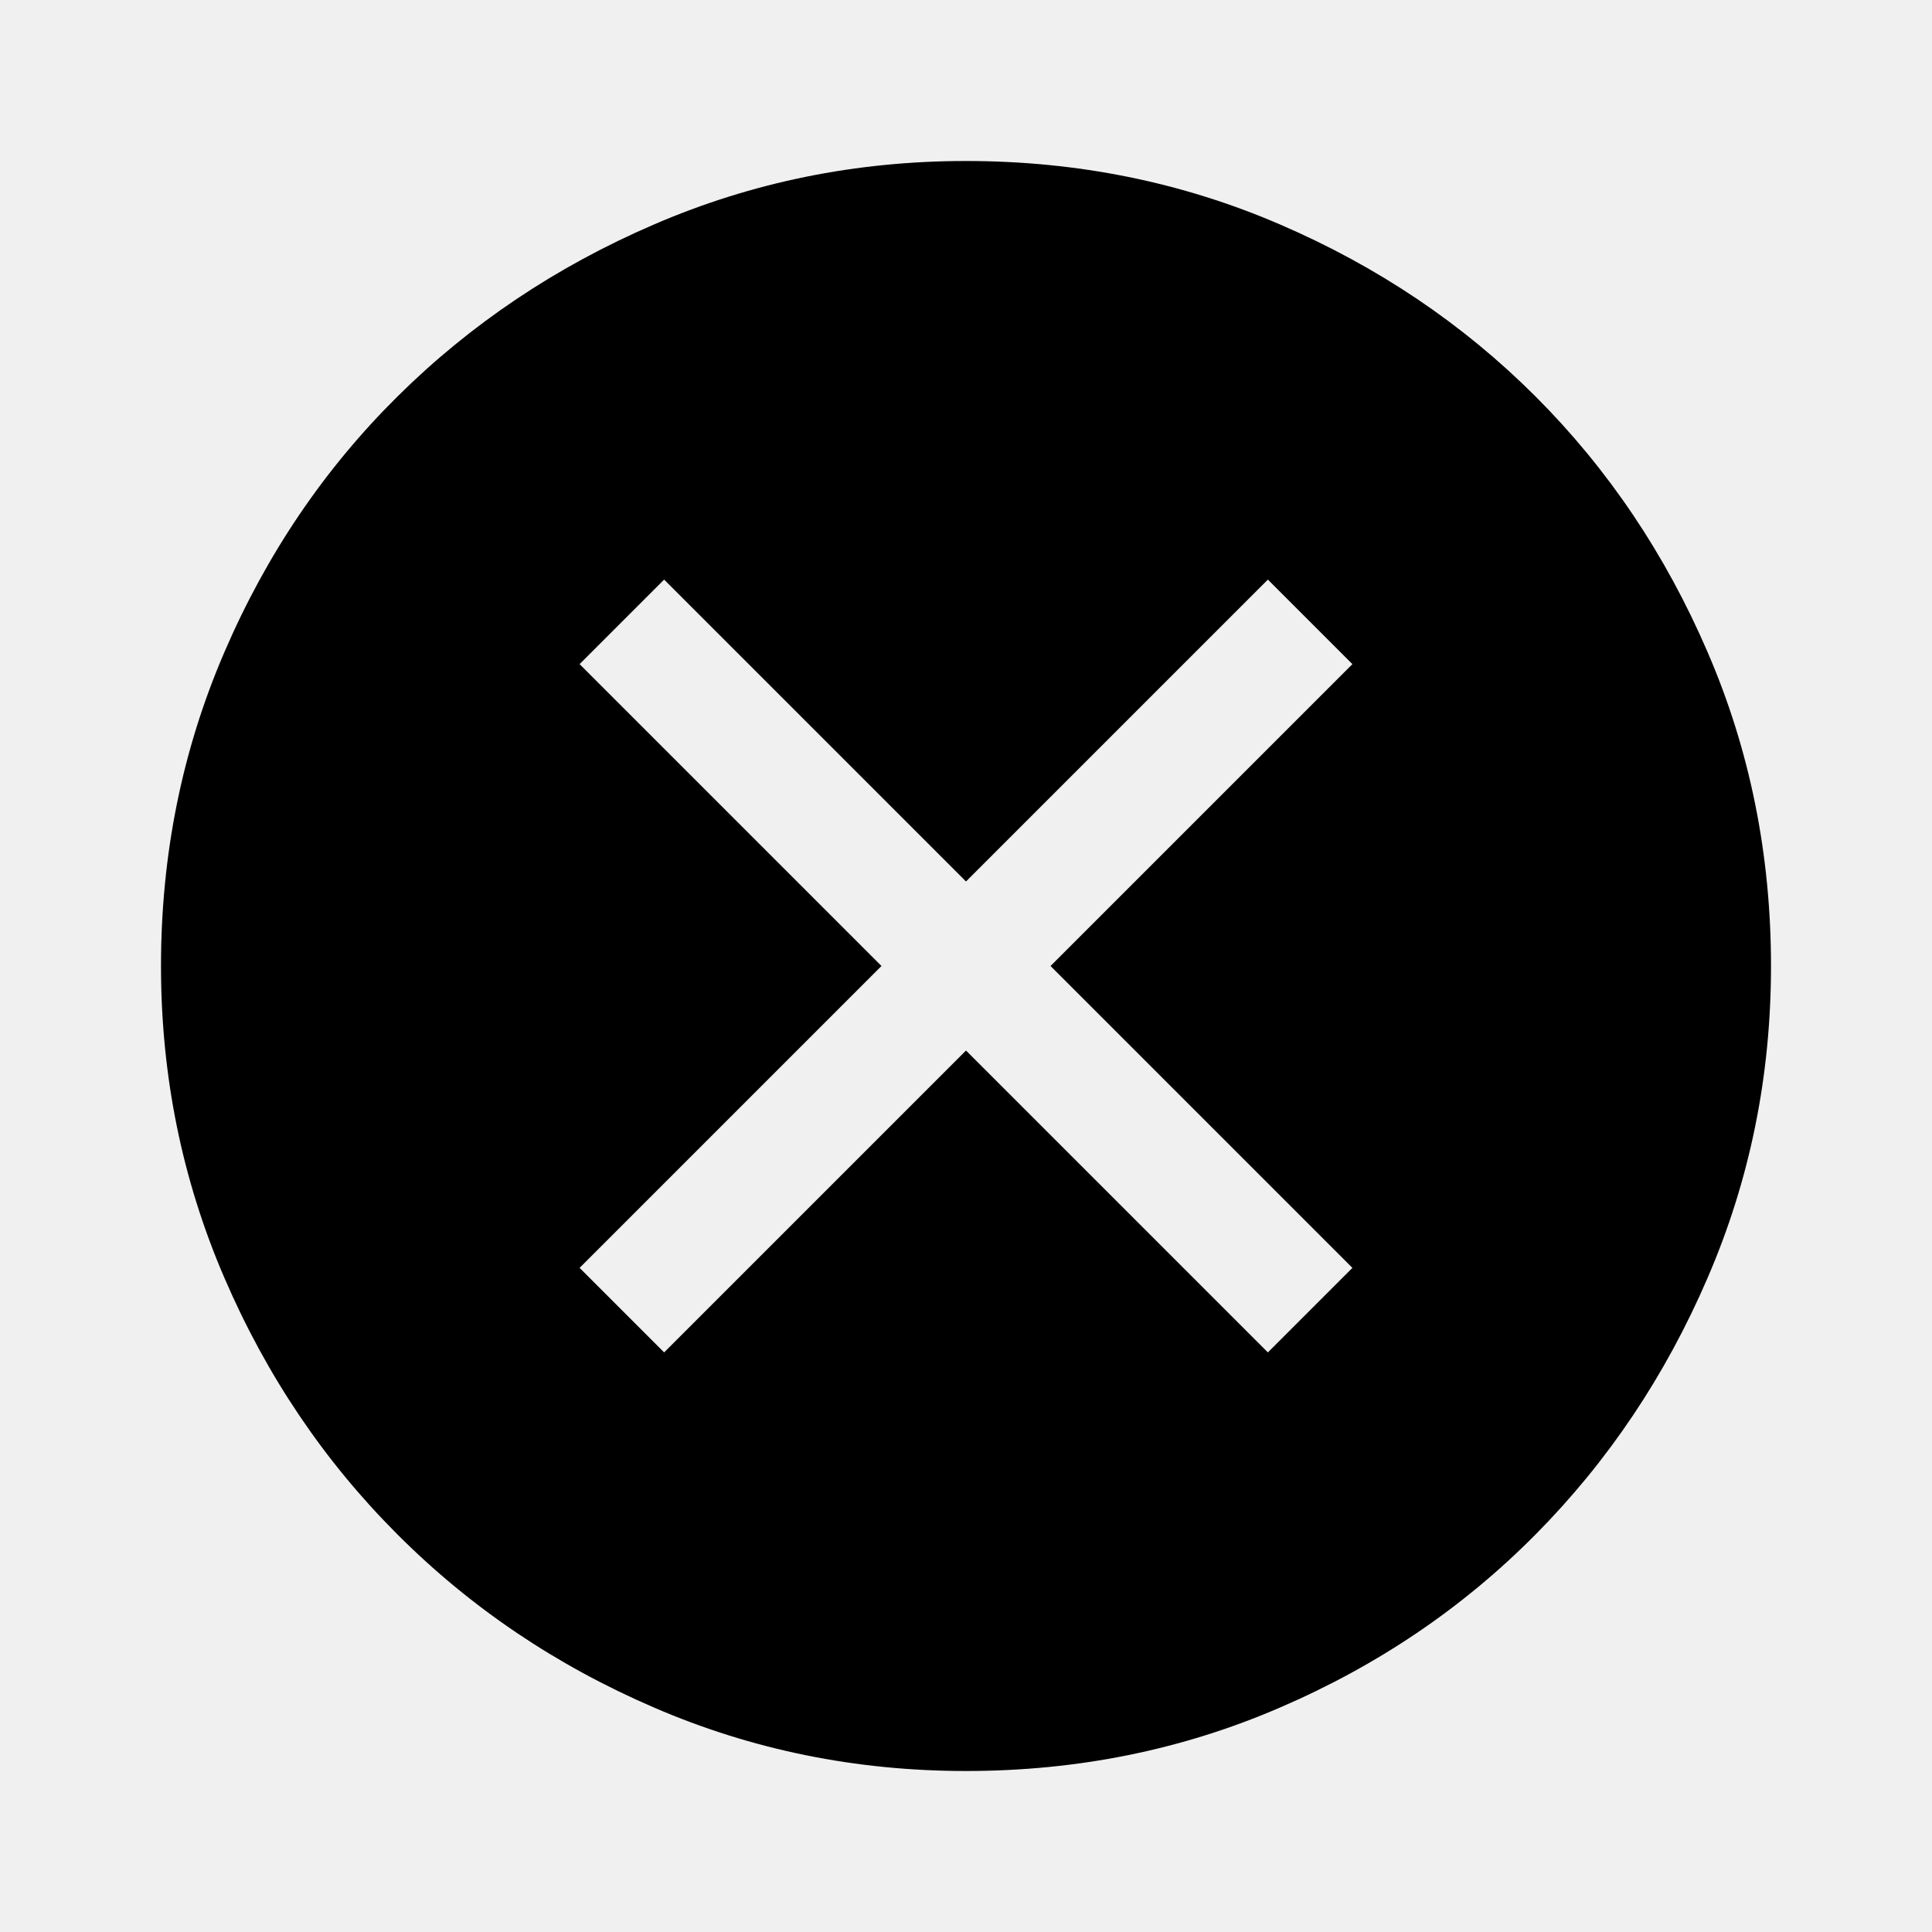
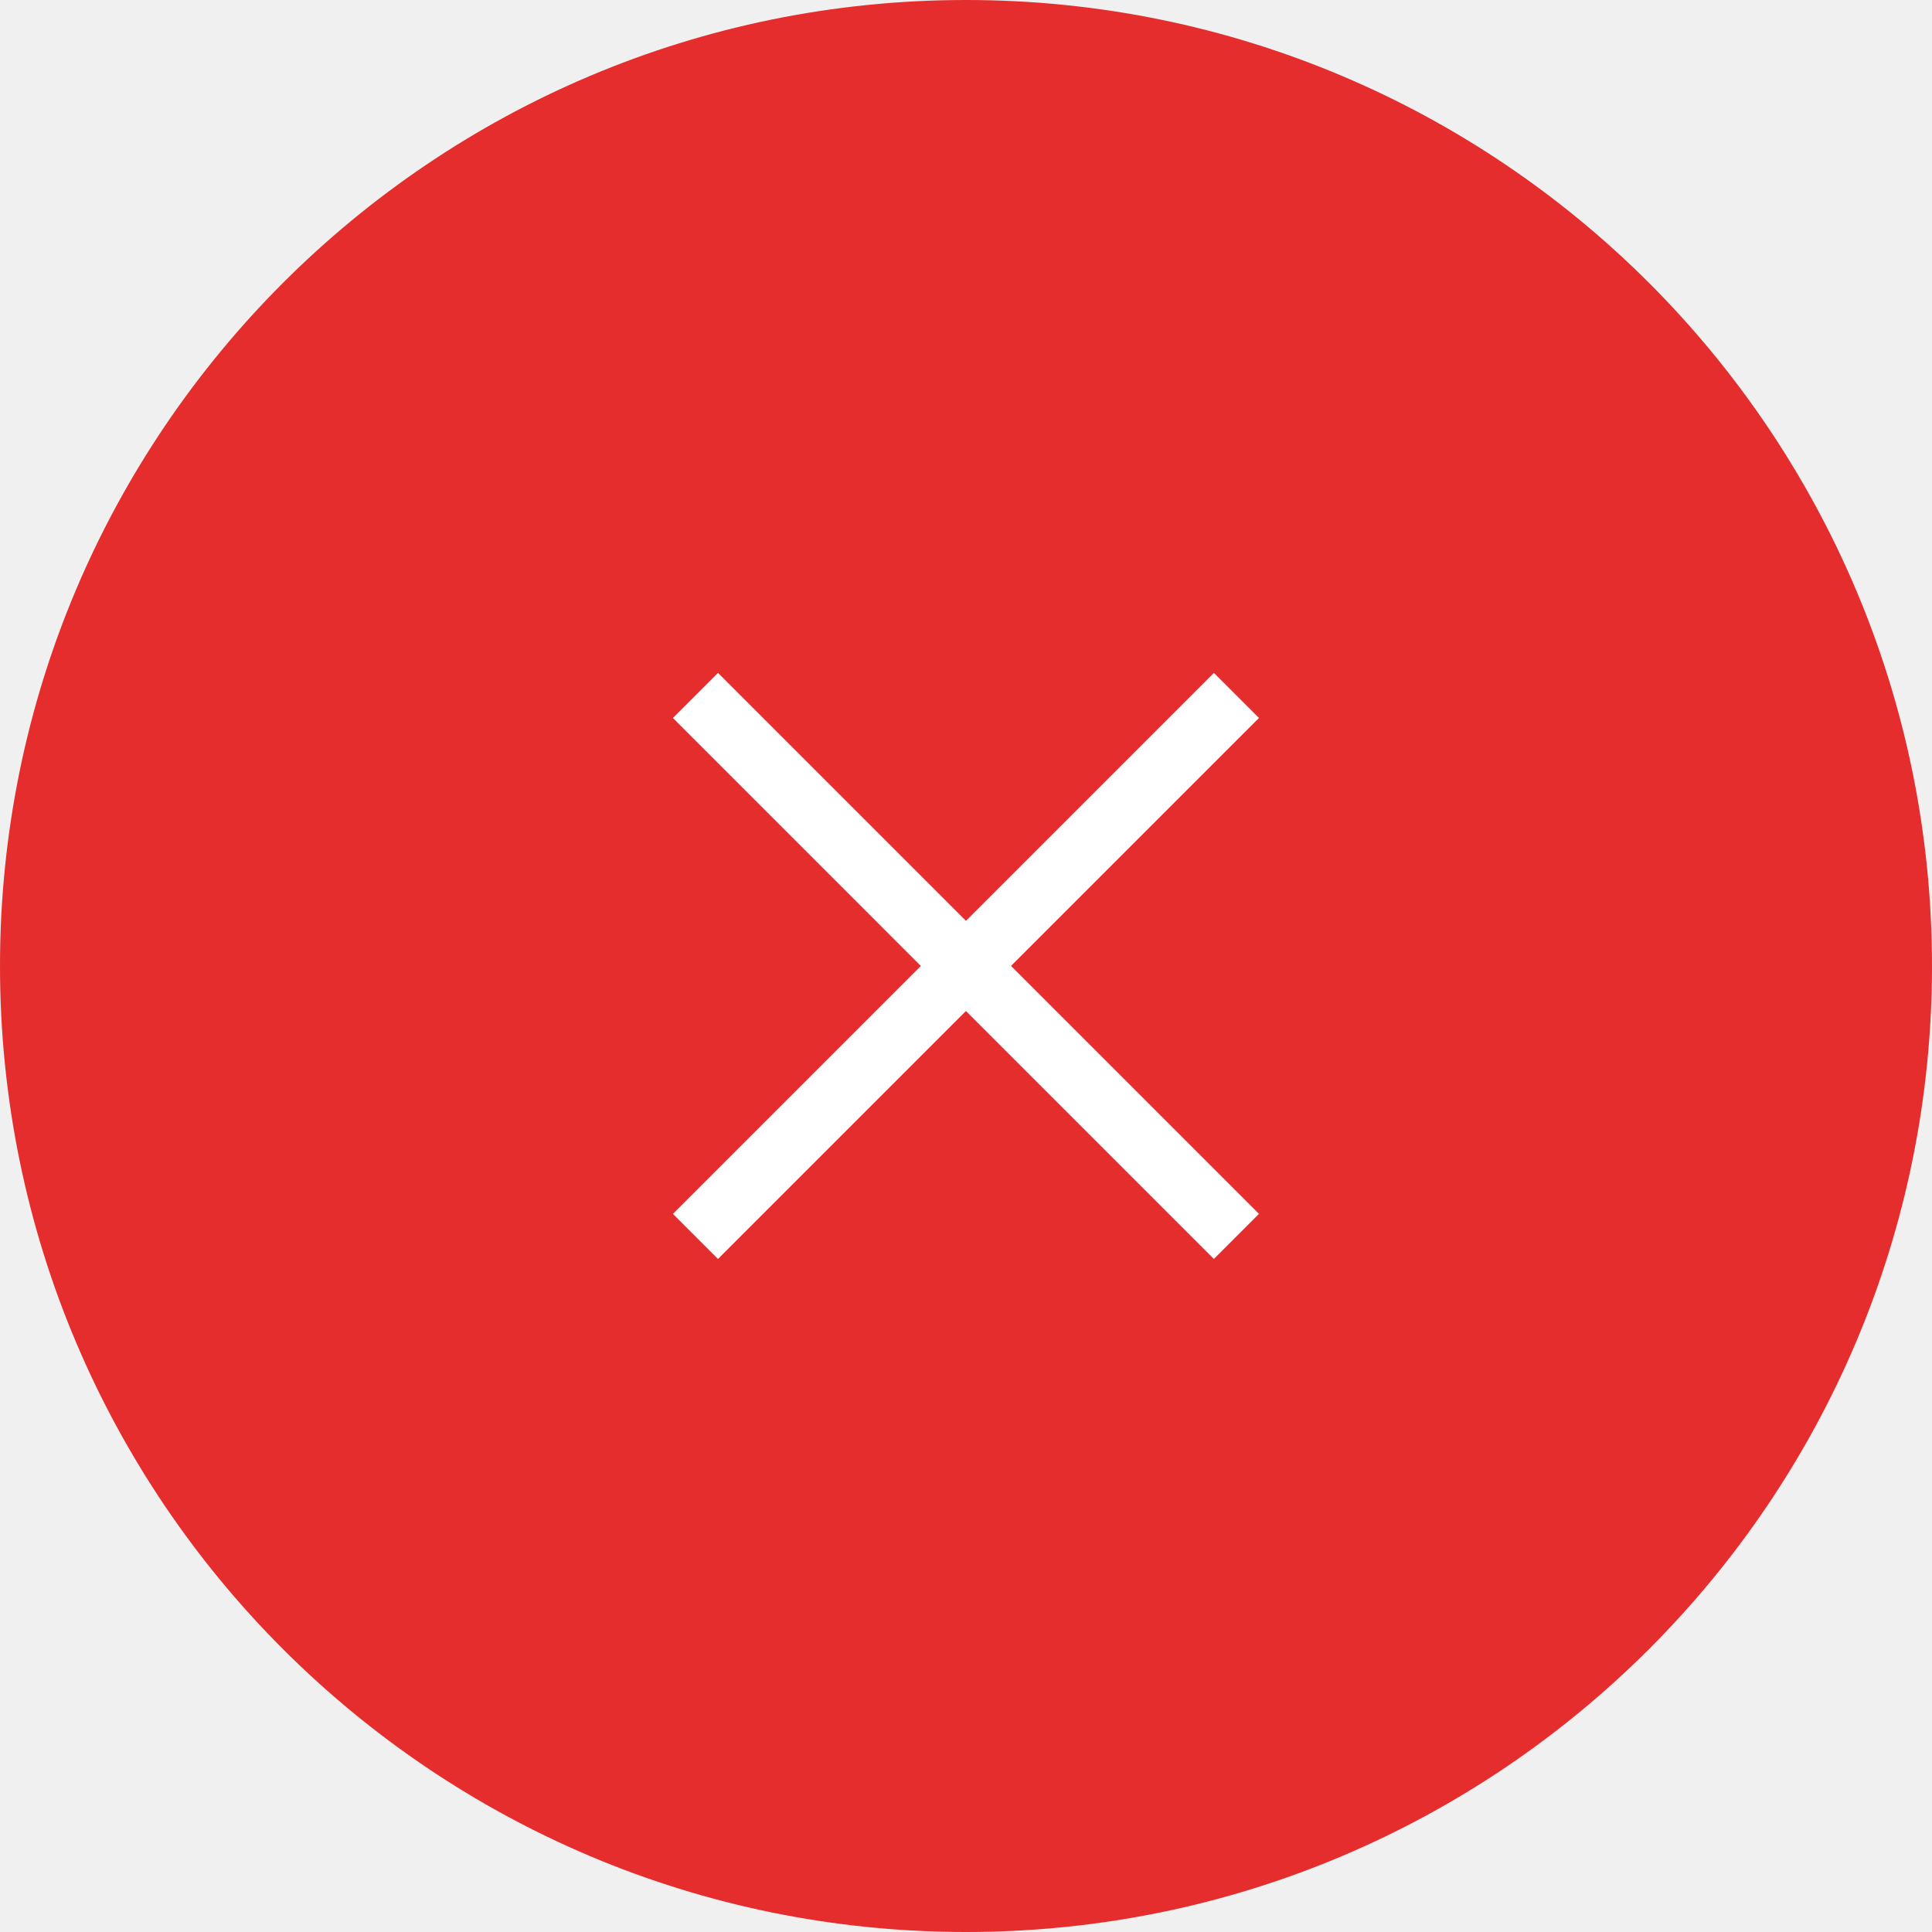
- <svg xmlns="http://www.w3.org/2000/svg" width="24" height="24" viewBox="0 0 24 24" fill="none">
-   <path d="M8.25 16.8L12 13.05L15.75 16.8L16.8 15.75L13.05 12L16.8 8.25L15.75 7.2L12 10.95L8.25 7.2L7.2 8.25L10.95 12L7.2 15.75L8.25 16.8ZM12 22C10.633 22 9.342 21.738 8.125 21.212C6.908 20.688 5.846 19.971 4.938 19.062C4.029 18.154 3.312 17.092 2.788 15.875C2.263 14.658 2 13.367 2 12C2 10.617 2.263 9.317 2.788 8.1C3.312 6.883 4.029 5.825 4.938 4.925C5.846 4.025 6.908 3.312 8.125 2.788C9.342 2.263 10.633 2 12 2C13.383 2 14.683 2.263 15.9 2.788C17.117 3.312 18.175 4.025 19.075 4.925C19.975 5.825 20.688 6.883 21.212 8.1C21.738 9.317 22 10.617 22 12C22 13.367 21.738 14.658 21.212 15.875C20.688 17.092 19.975 18.154 19.075 19.062C18.175 19.971 17.117 20.688 15.9 21.212C14.683 21.738 13.383 22 12 22Z" fill="black" />
+ <svg xmlns="http://www.w3.org/2000/svg" width="30" height="30" viewBox="0 0 30 30" fill="none">
+   <rect width="30" height="30" rx="15" fill="#E62D2D" />
+   <path d="M11.149 19.549L10.449 18.849L14.299 14.999L10.449 11.149L11.149 10.449L14.999 14.299L18.849 10.449L19.549 11.149L15.699 14.999L19.549 18.849L18.849 19.549L14.999 15.699L11.149 19.549Z" fill="white" />
</svg>
